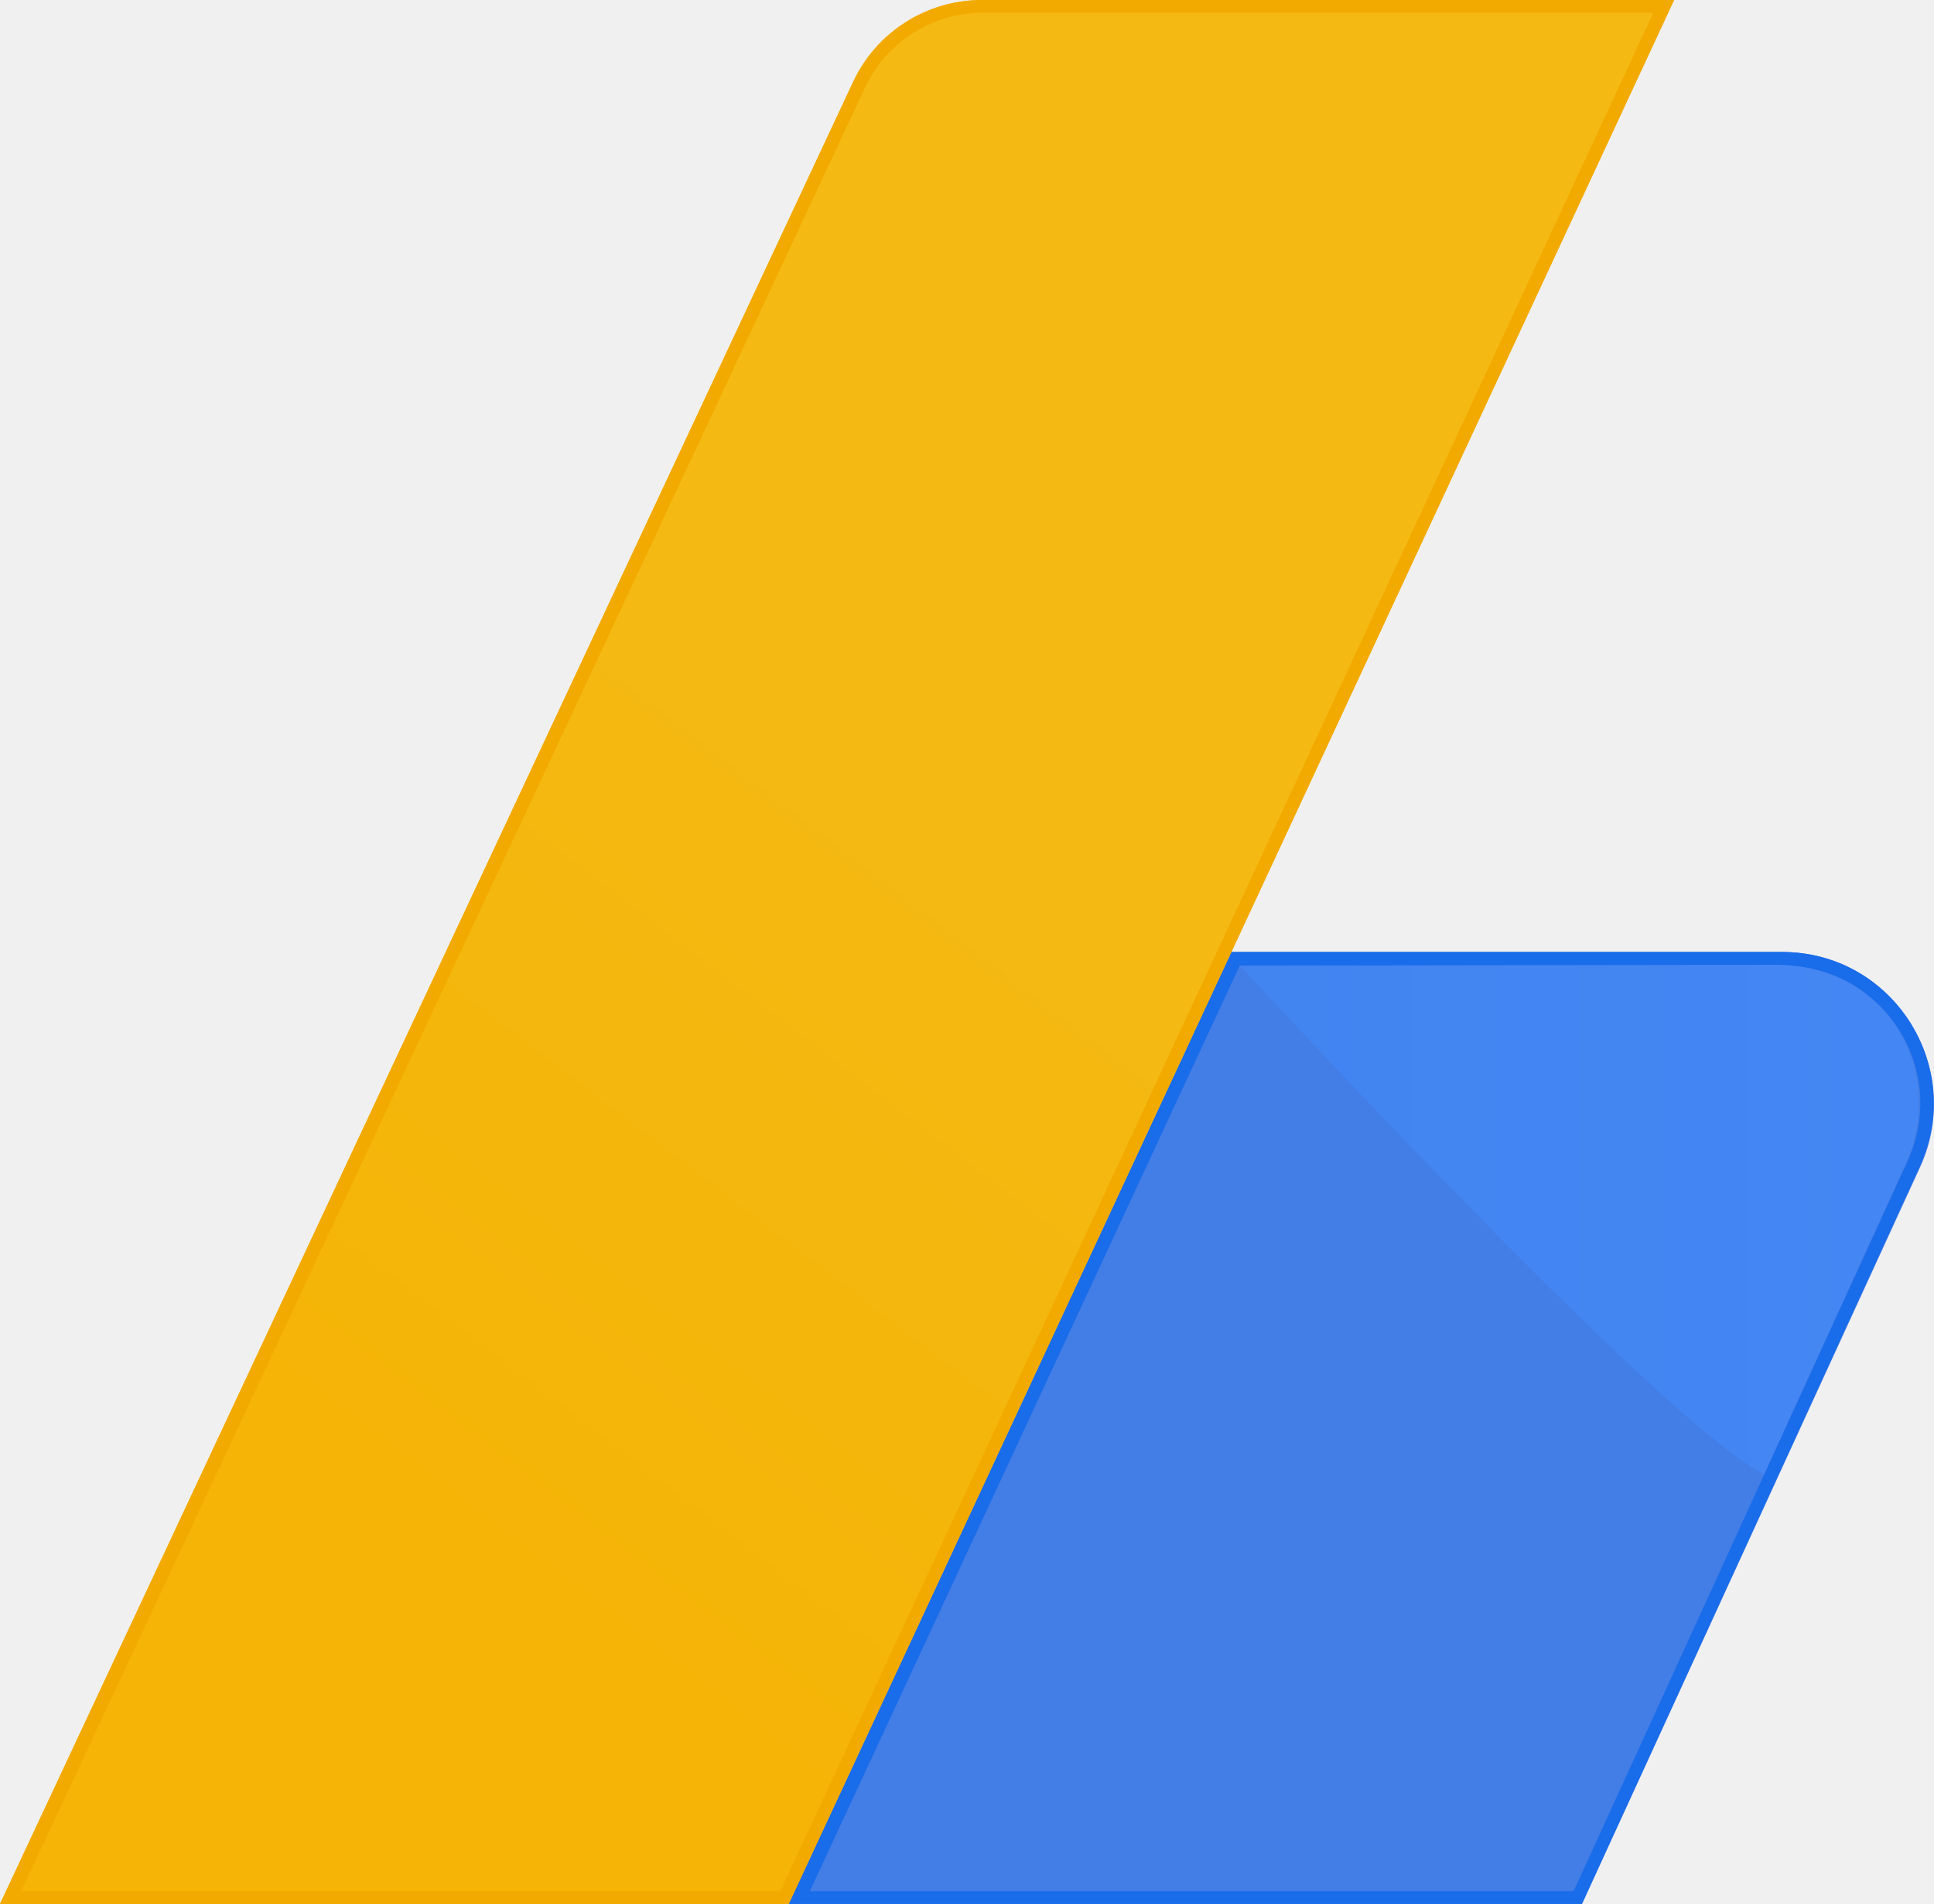
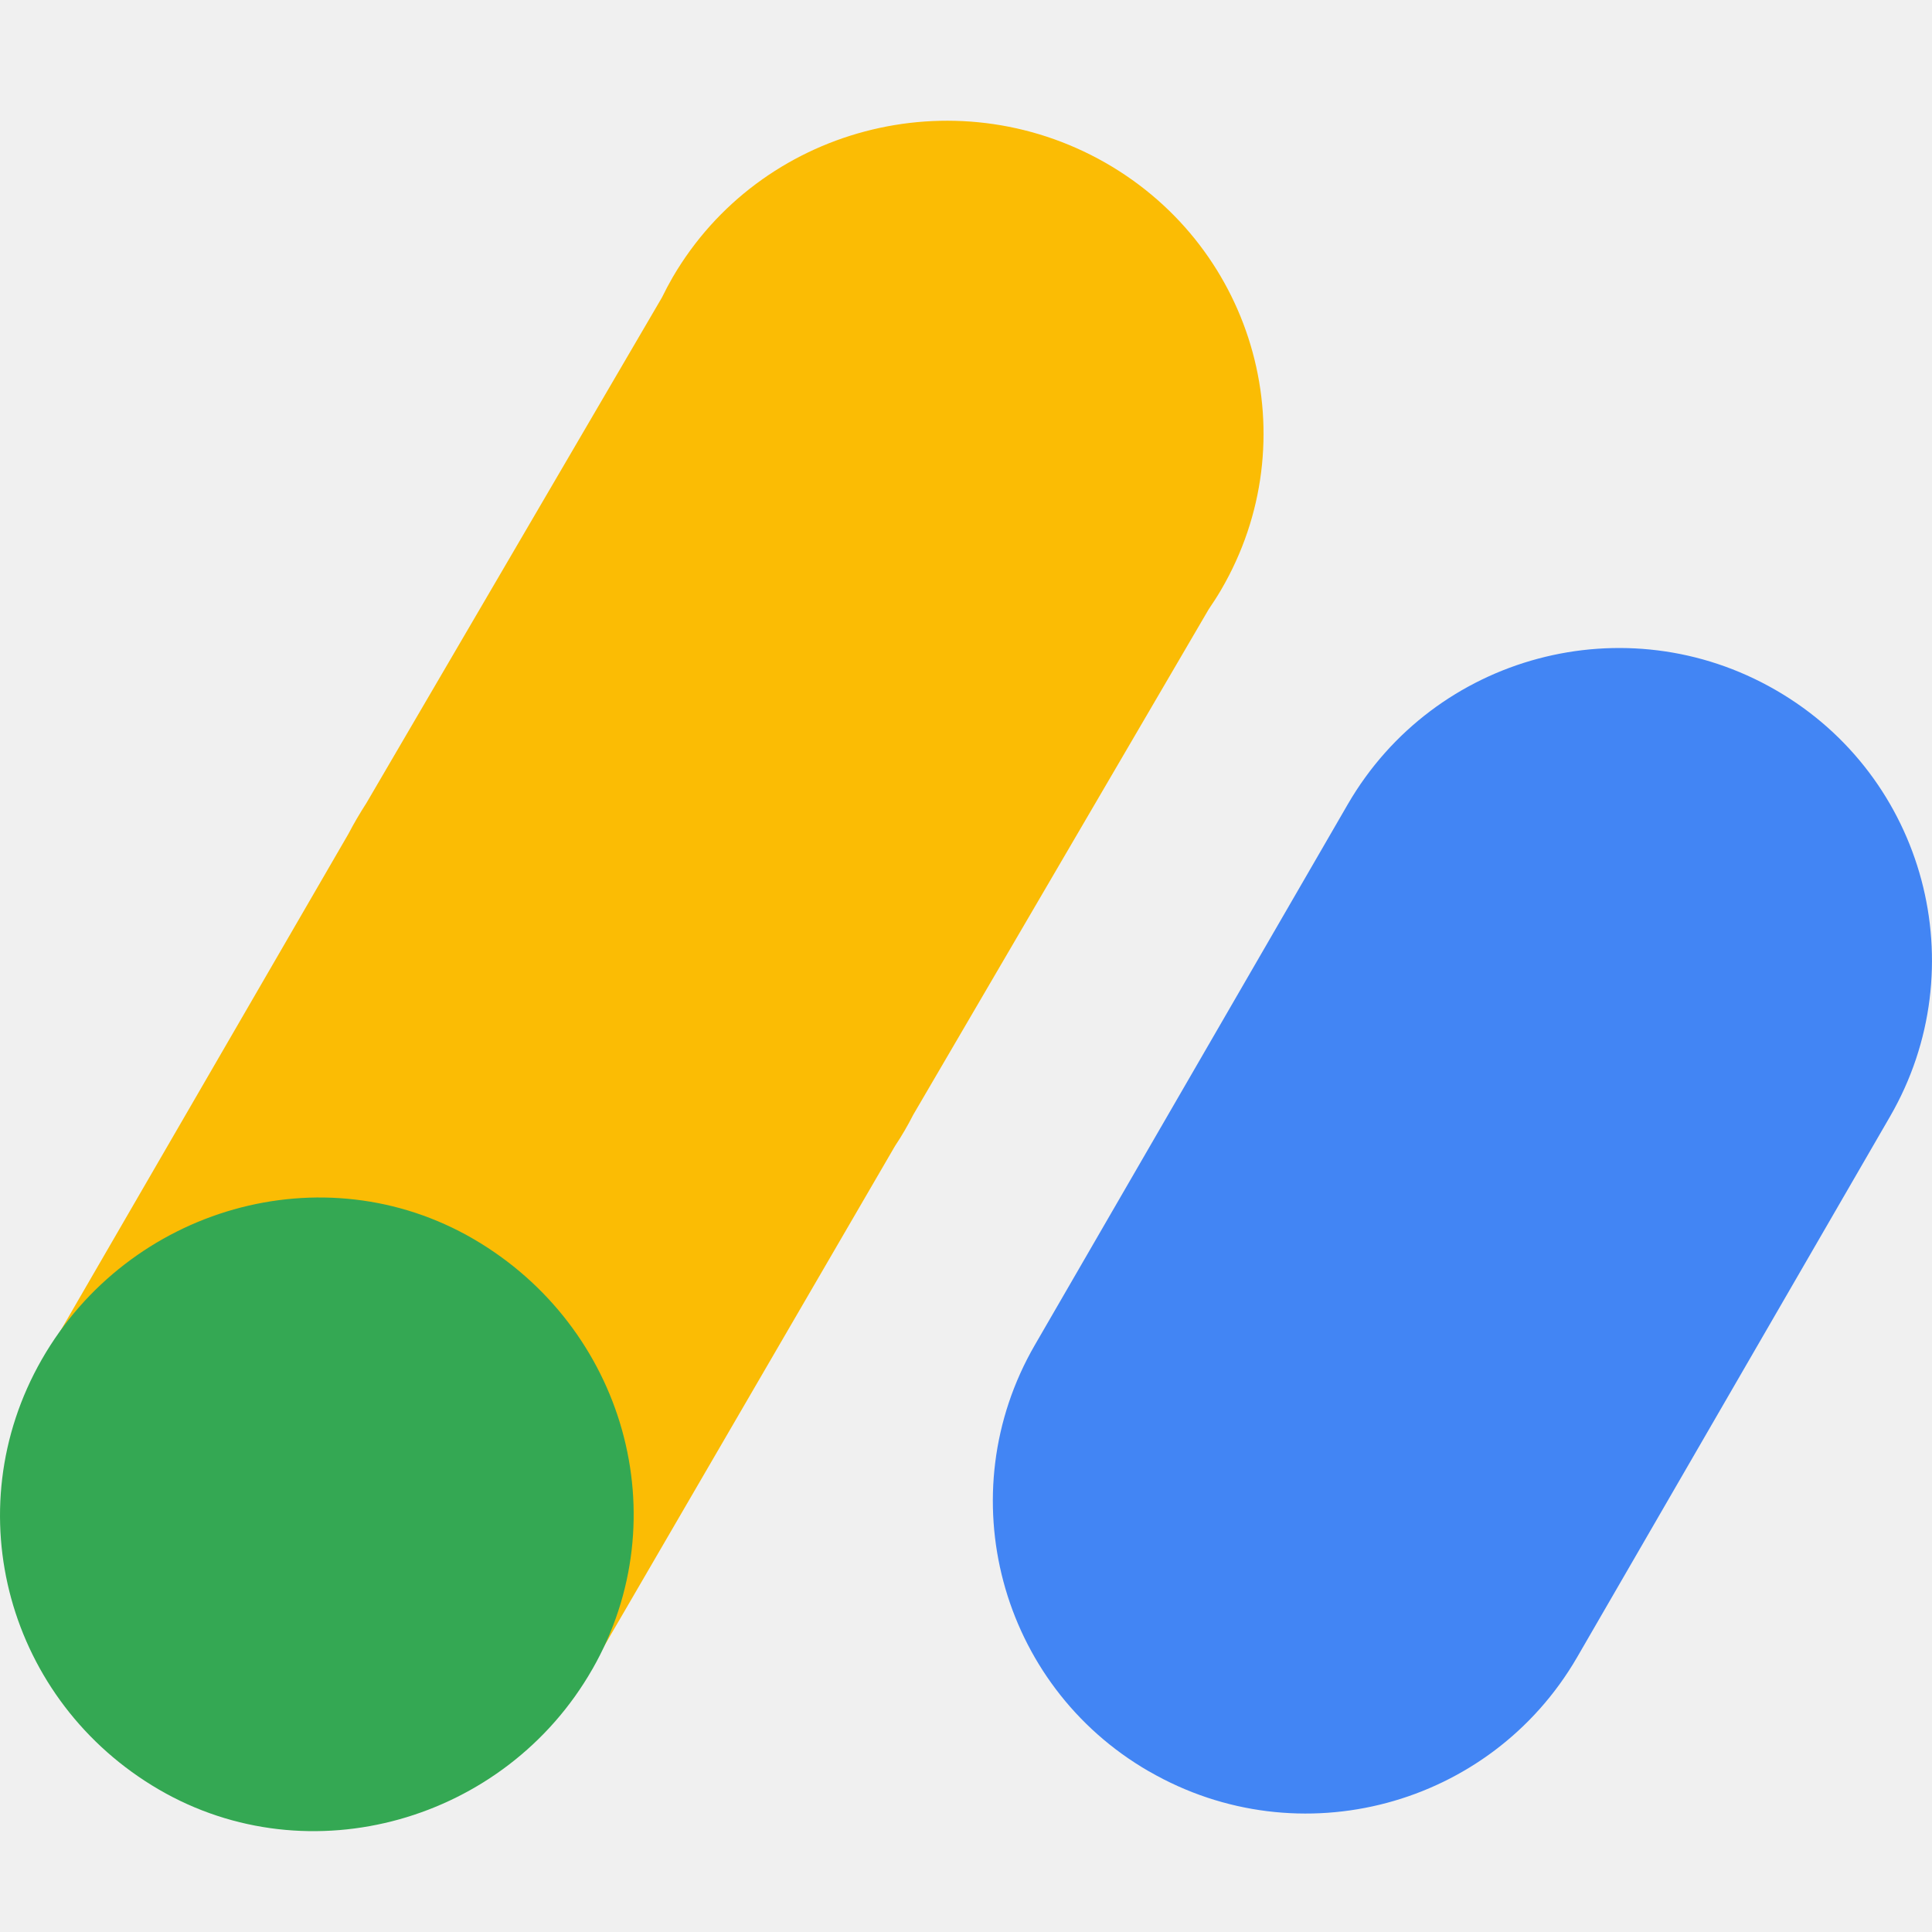
- <svg xmlns="http://www.w3.org/2000/svg" width="256" height="252" viewBox="0 0 256 252" preserveAspectRatio="xMidYMid">
+ <svg xmlns="http://www.w3.org/2000/svg" width="32" height="32" viewBox="0 0 32 32" fill="none">
+   <g clip-path="url(#clip0_3325_837)">
+     <path fill-rule="evenodd" clip-rule="evenodd" d="M20.225 9.77C21.673 7.292 20.813 4.125 18.306 2.694C15.797 1.265 12.591 2.112 11.143 4.59C11.079 4.701 11.019 4.814 10.963 4.929L6.069 13.301C5.961 13.468 5.861 13.639 5.769 13.815L0.687 22.585L9.768 27.676L14.825 18.98C14.935 18.815 15.035 18.643 15.125 18.466L20.019 10.093C20.09 9.988 20.16 9.881 20.225 9.77Z" fill="#FBBC04" />
+     <path fill-rule="evenodd" clip-rule="evenodd" d="M9.81 27.649C8.371 30.166 5.124 31.093 2.631 29.64C0.137 28.186 -0.748 25.034 0.692 22.517C2.133 20.001 5.351 19.07 7.845 20.523C10.339 21.977 11.25 25.132 9.811 27.648" fill="#34A853" />
+     <path fill-rule="evenodd" clip-rule="evenodd" d="M29.407 11.427C26.928 9.999 23.761 10.845 22.325 13.319L17.14 22.278C15.711 24.747 16.555 27.907 19.024 29.336C19.029 29.338 19.033 29.341 19.038 29.343C21.517 30.773 24.685 29.926 26.121 27.451L31.305 18.493C32.733 16.023 31.889 12.862 29.419 11.434C29.415 11.432 29.411 11.43 29.407 11.427Z" fill="#4285F4" />
+   </g>
  <defs>
-     <linearGradient x1=".041%" y1="50.091%" x2="100.078%" y2="50.091%" id="a">
-       <stop stop-color="#4284F0" offset="0%" />
-       <stop stop-color="#4487F4" offset="100%" />
-     </linearGradient>
-     <linearGradient x1="28.448%" y1="81.561%" x2="55.474%" y2="42.237%" id="b">
-       <stop stop-color="#F5B406" offset="0%" />
-       <stop stop-color="#F4B913" offset="100%" />
-     </linearGradient>
+     <clipPath id="clip0_3325_837">
+       <rect width="32" height="28.33" fill="white" transform="translate(0 2)" />
+     </clipPath>
  </defs>
-   <path d="M254.2 154.4L209.4 252H102.3l58.6-126h75c14.6 0 24.3 15.1 18.3 28.4z" fill="#437DE6" />
-   <path d="M235.9 127.8c6.3 0 12 3.1 15.4 8.4 3.4 5.3 3.8 11.8 1.2 17.5l-44.2 96.6H107.2l56.9-122.5h71.8zm0-1.8H163l-58.6 126h105l44.7-97.6c6.1-13.3-3.6-28.4-18.2-28.4z" fill="#196CEA" />
-   <path d="M62.1 1.8s56.2 61 69.4 67.3L149.8 29c6.4-12.7-1.8-27.5-17.1-27.3l-70.6.1z" fill="url(#a)" transform="translate(102 126)" />
-   <path d="M112.9 10.9L0 252h104.4L165 121.7 221.6 0H130c-7.3 0-14 4.2-17.1 10.9z" fill="url(#b)" />
-   <path d="M218.8 1.8L163.4 121l-60.1 129.3H2.8L114.5 11.6c2.8-6 8.9-9.9 15.5-9.9h88.8v.1zm2.8-1.8H130c-7.3 0-14 4.2-17.1 10.9L0 252h104.4L165 121.7 221.6 0z" fill="#F3AA00" />
</svg>
